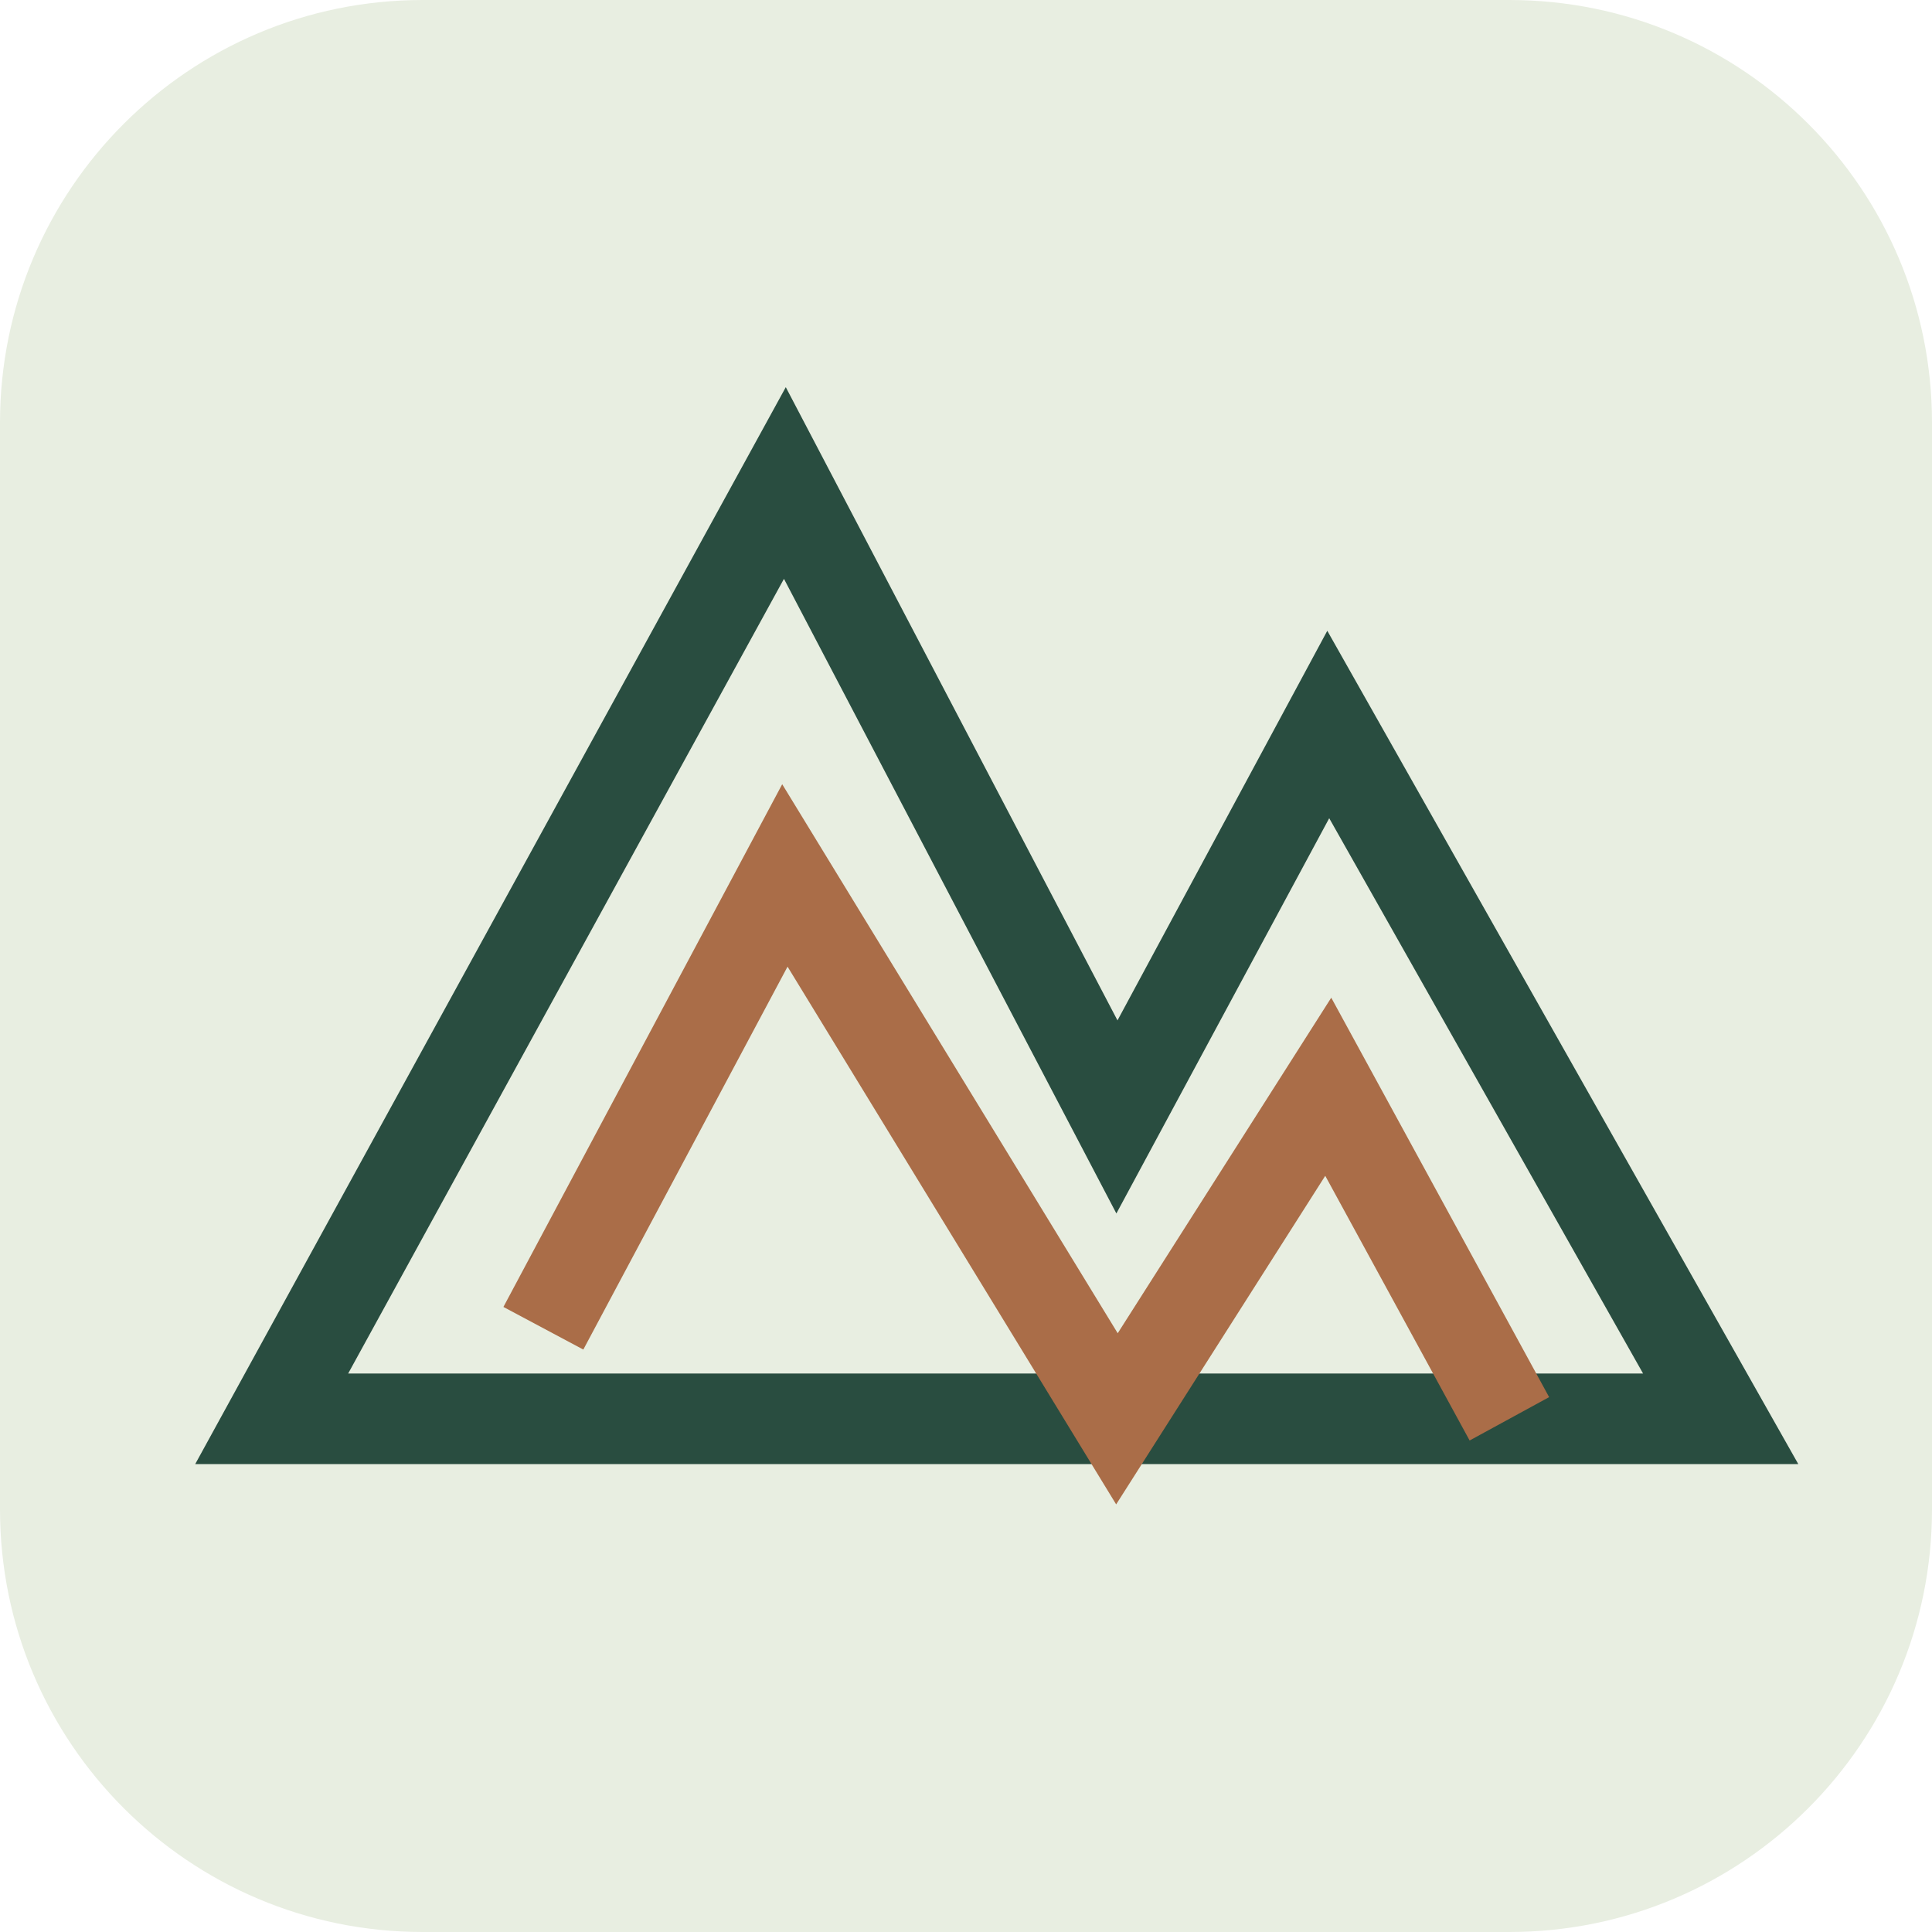
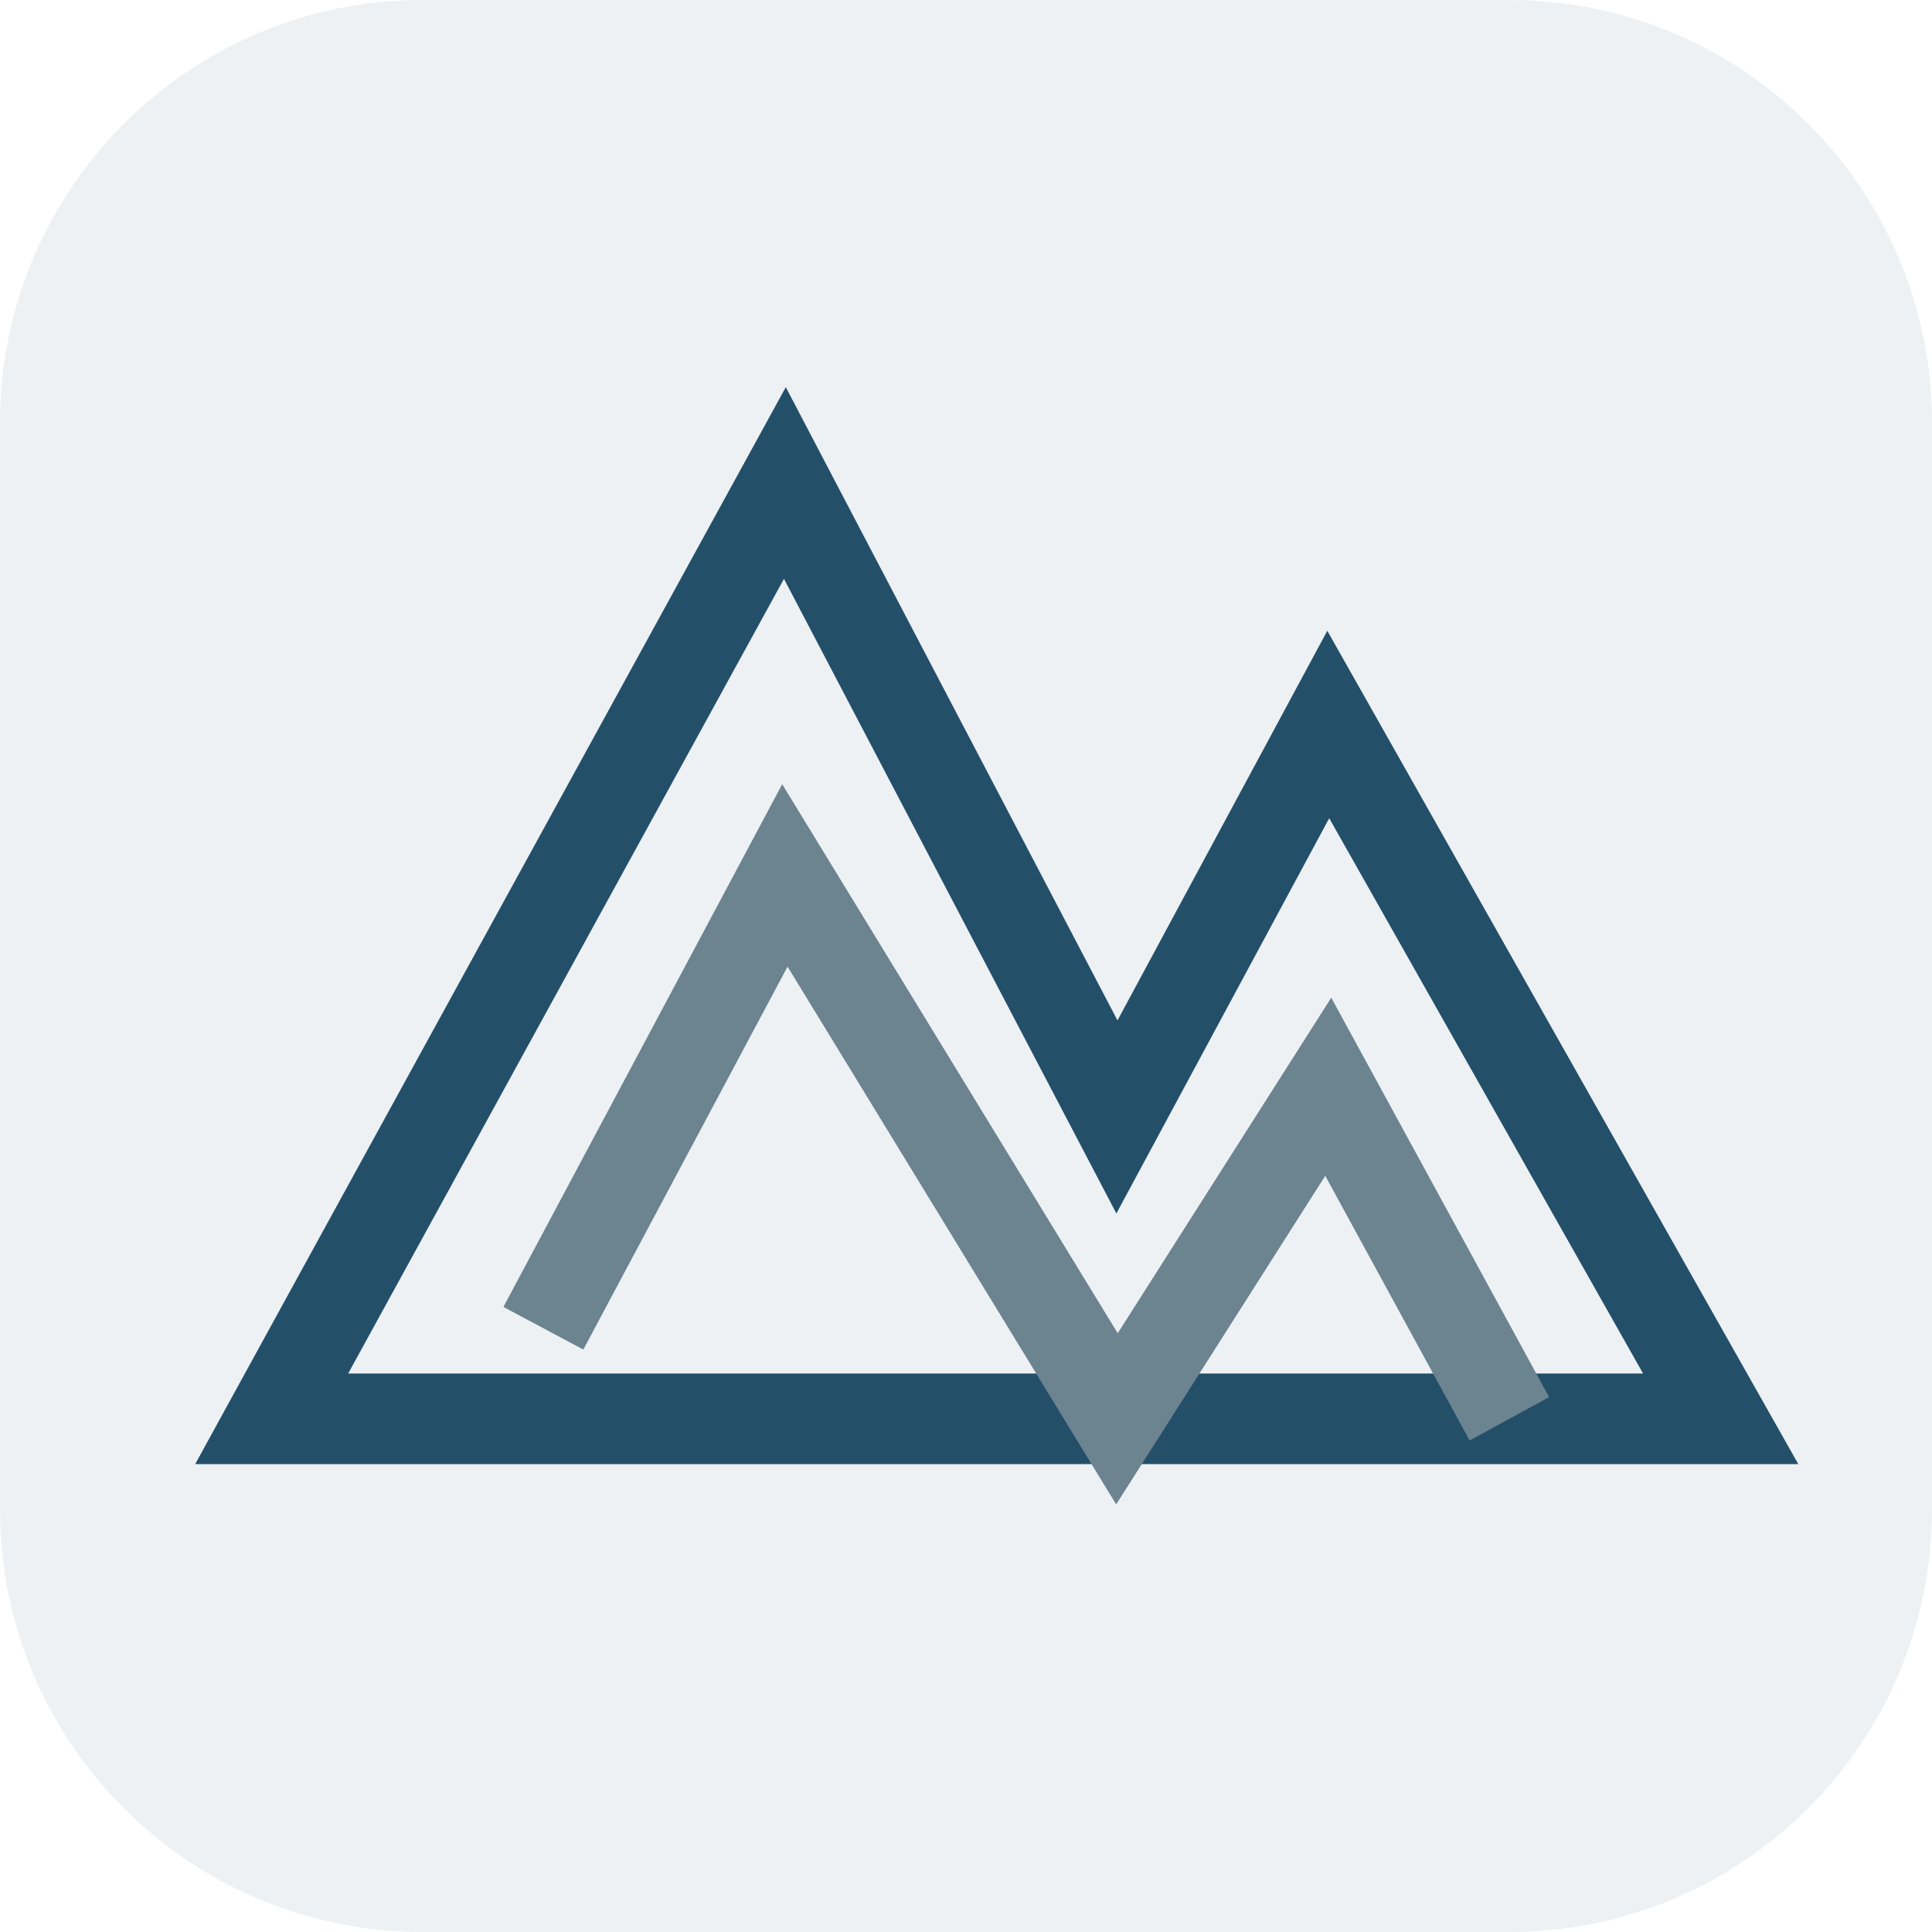
<svg xmlns="http://www.w3.org/2000/svg" viewBox="0 0 64 64">
-   <rect width="64" height="64" rx="14" fill="#e8eee1" />
-   <path d="m9 47 17-31 11 21 7-13 13 23Z" fill="none" stroke="#294d40" stroke-width="3" />
-   <path d="m18 44 8-15 11 18 7-11 6 11" fill="none" stroke="#aa6d48" stroke-width="3" />
+   <rect width="64" height="64" rx="14" fill="#edf1f4" />
+   <path d="m9 47 17-31 11 21 7-13 13 23Z" fill="none" stroke="#234f69" stroke-width="3" />
+   <path d="m18 44 8-15 11 18 7-11 6 11" fill="none" stroke="#6c8390" stroke-width="3" />
</svg>
